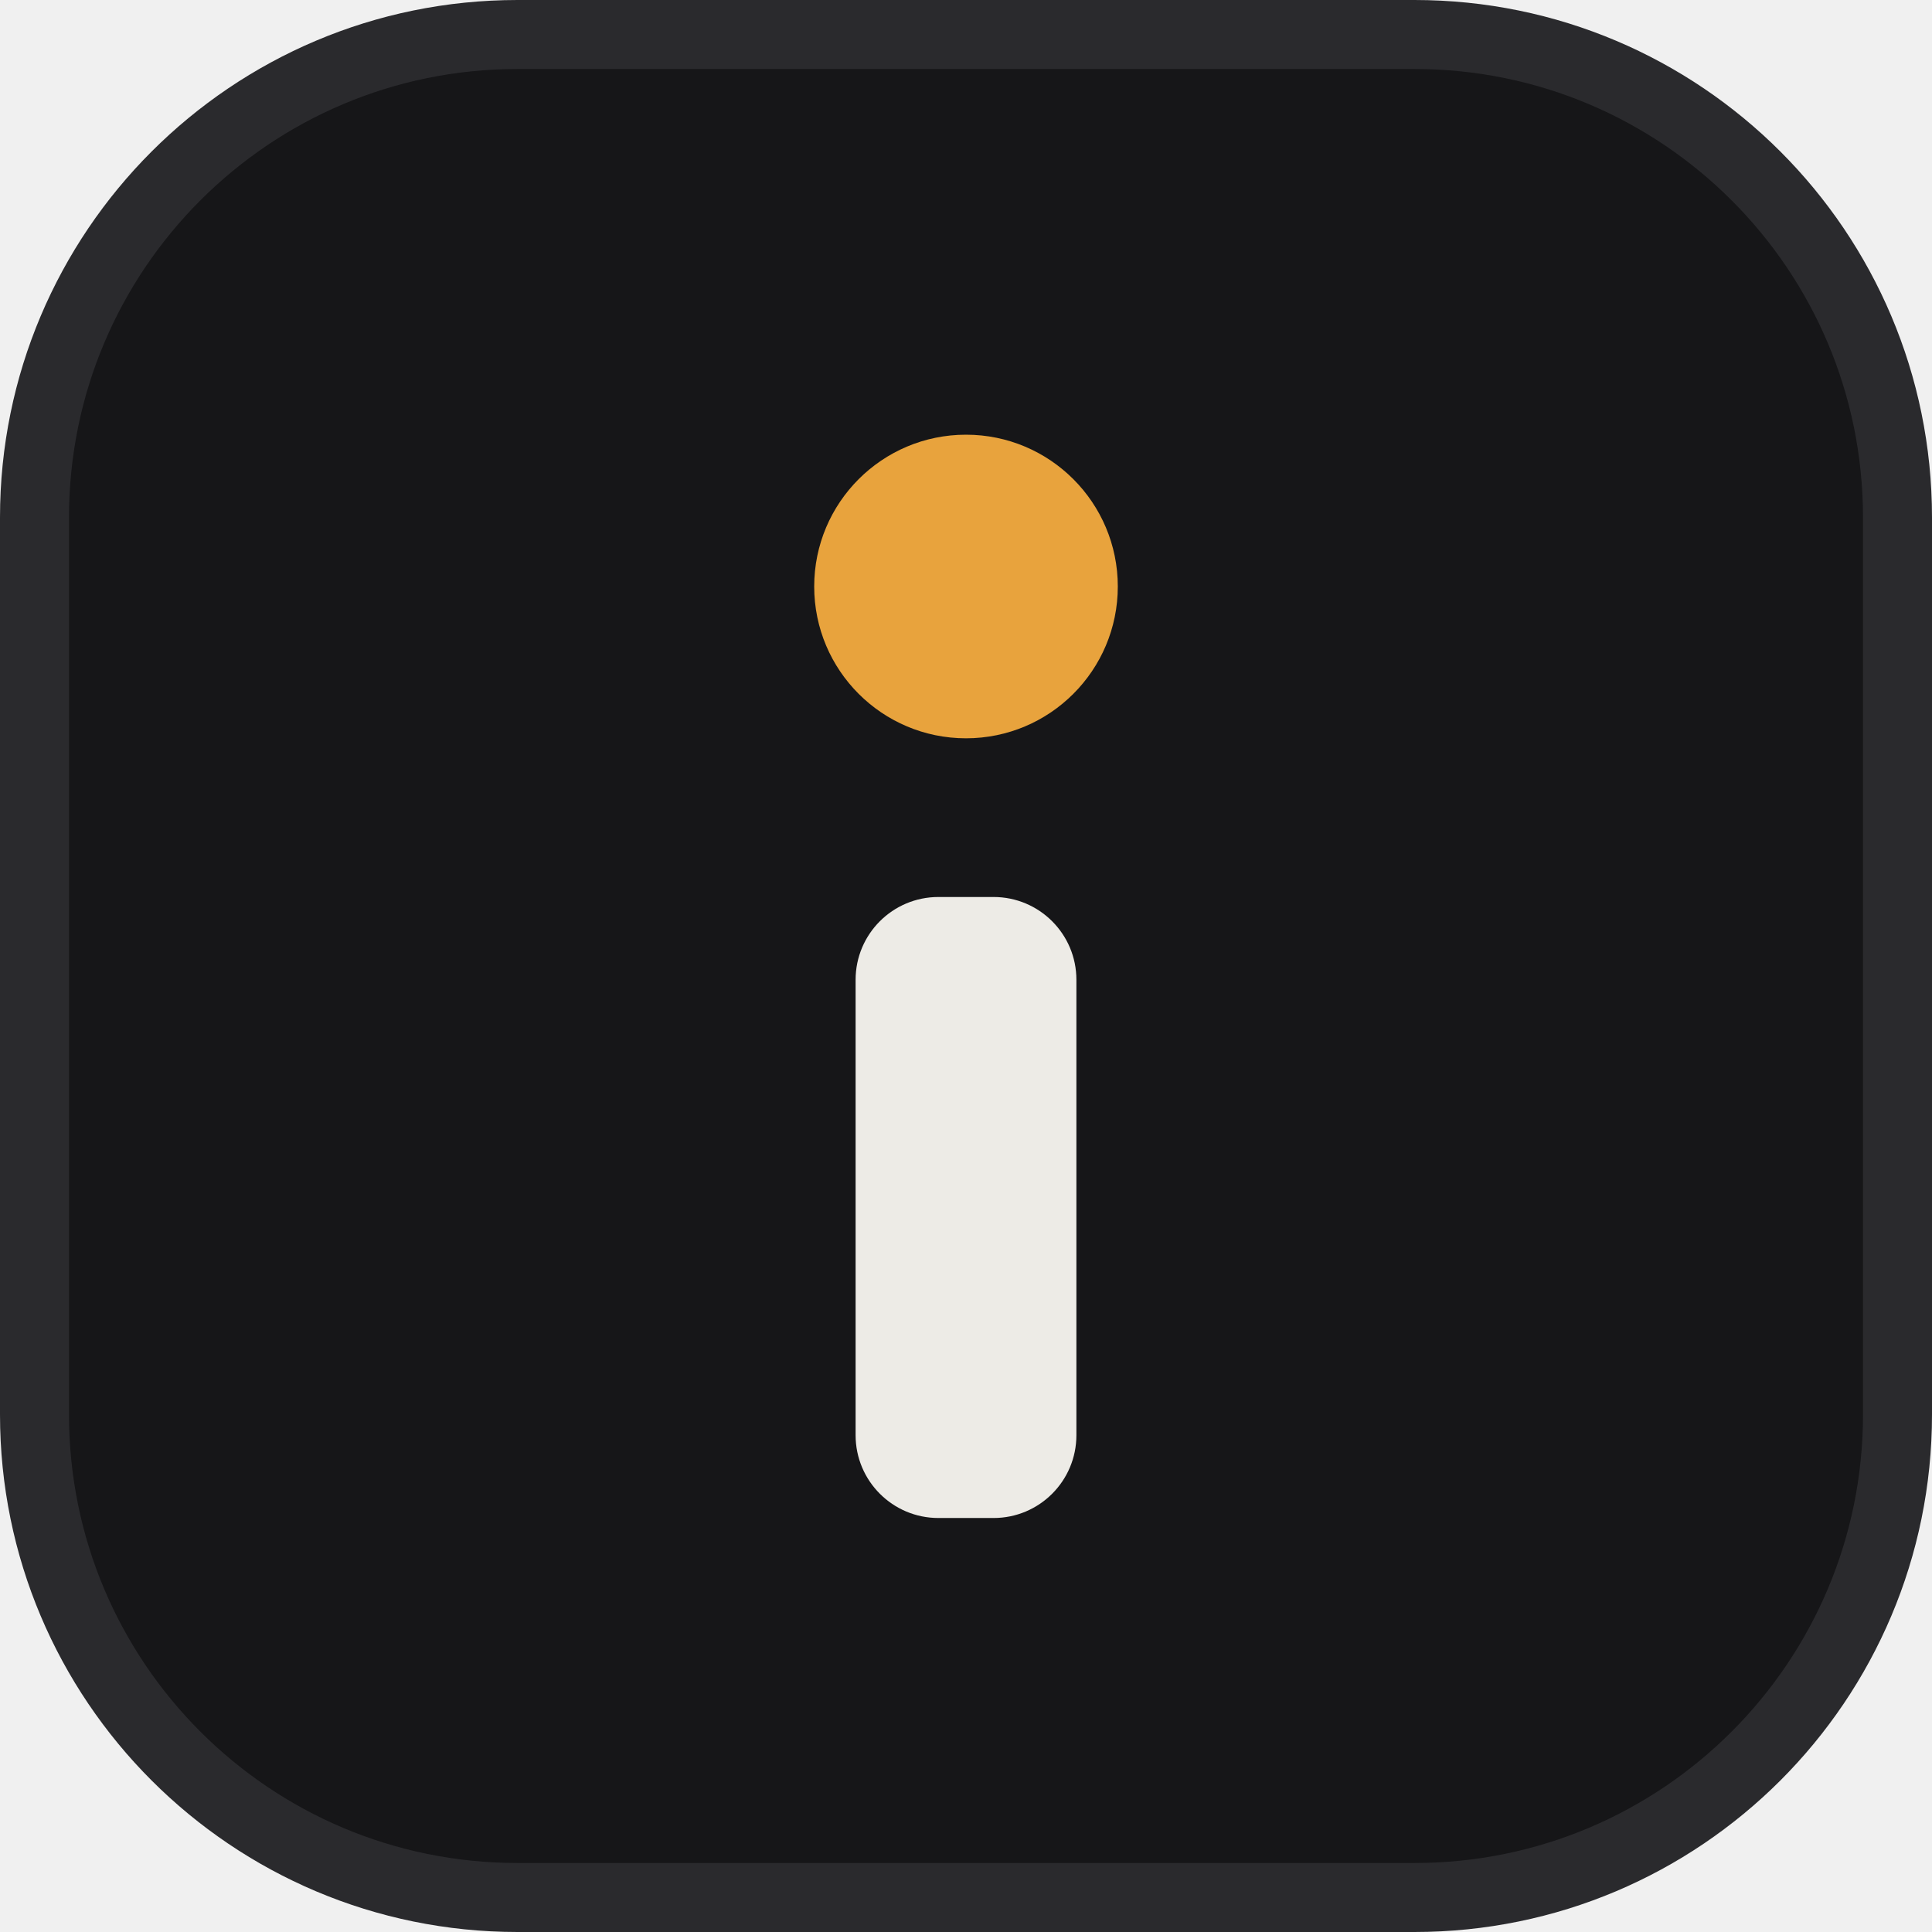
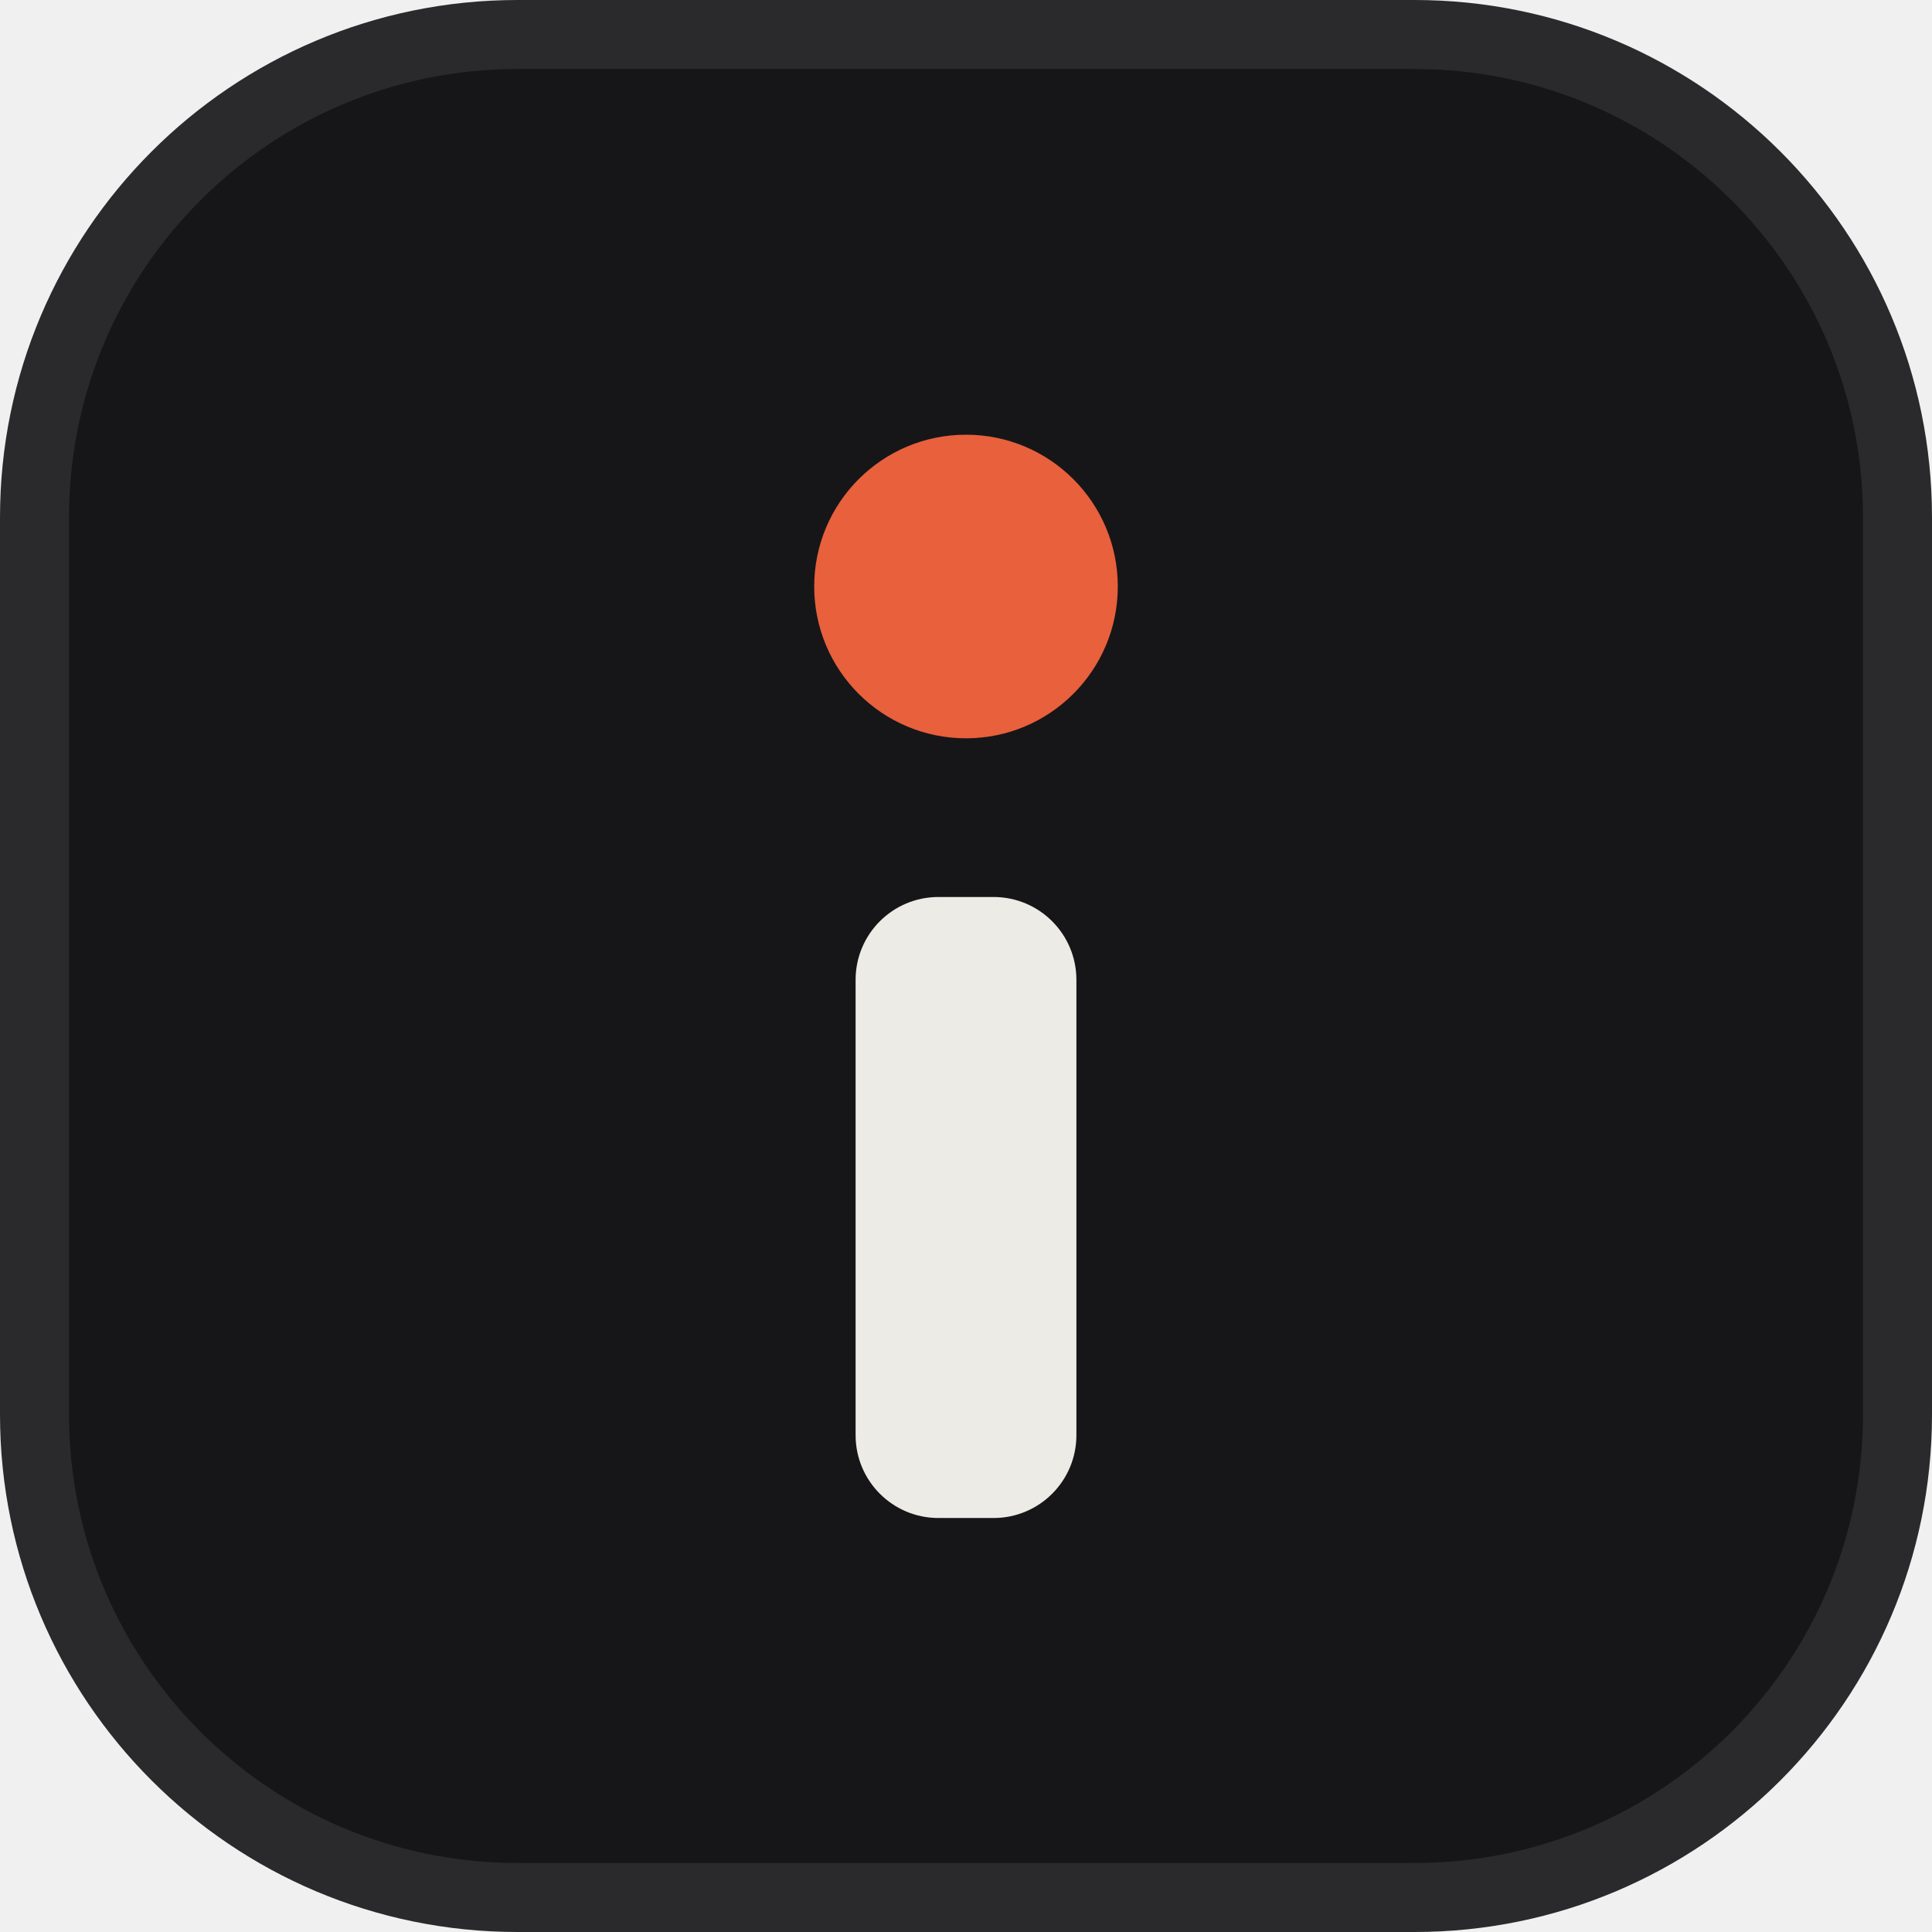
<svg xmlns="http://www.w3.org/2000/svg" width="28" height="28" viewBox="0 0 28 28" fill="none">
-   <rect x="0.5" y="0.5" width="27" height="27" rx="7" stroke="#2A2A2D" fill="#161618" />
-   <circle cx="14" cy="8.5" r="2.2" fill="#E8A33D" />
-   <rect x="12.4" y="13" width="3.2" height="9" rx="1.2" fill="#EDEBE6" />
+   <style>
+     rect.border-rect { stroke: #2A2A2D; fill: #161618; }
+     circle.accent-dot { fill: #E8603C; }
+     rect.text-bar { fill: #EDEBE6; }
+     @media (prefers-color-scheme: light) {
+       rect.border-rect { stroke: #E2DFD7; fill: #FFFFFF; }
+       circle.accent-dot { fill: #C4421F; }
+       rect.text-bar { fill: #1A1A1A; }
+     }
+   </style>
+   <rect class="border-rect" x="0.5" y="0.5" width="27" height="27" rx="7" stroke="#2A2A2D" fill="#161618" />
+   <circle class="accent-dot" cx="14" cy="8.5" r="2.2" fill="#E8603C" />
+   <rect class="text-bar" x="12.4" y="13" width="3.2" height="9" rx="1.2" fill="#EDEBE6" />
</svg>
